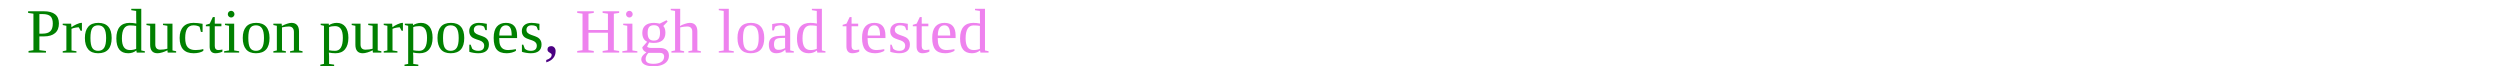
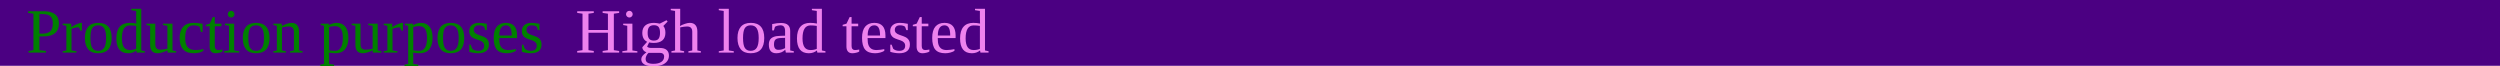
<svg xmlns="http://www.w3.org/2000/svg" version="1.1" width="950" height="25">
+   <rect width="100%" height="100%" fill="Indigo" />
  <text font-size="24" fill="Indigo" x="10" y="20">
    <tspan fill="green">Production purposes</tspan>,
    <tspan fill="violet">High load tested</tspan>
  </text>
</svg>
